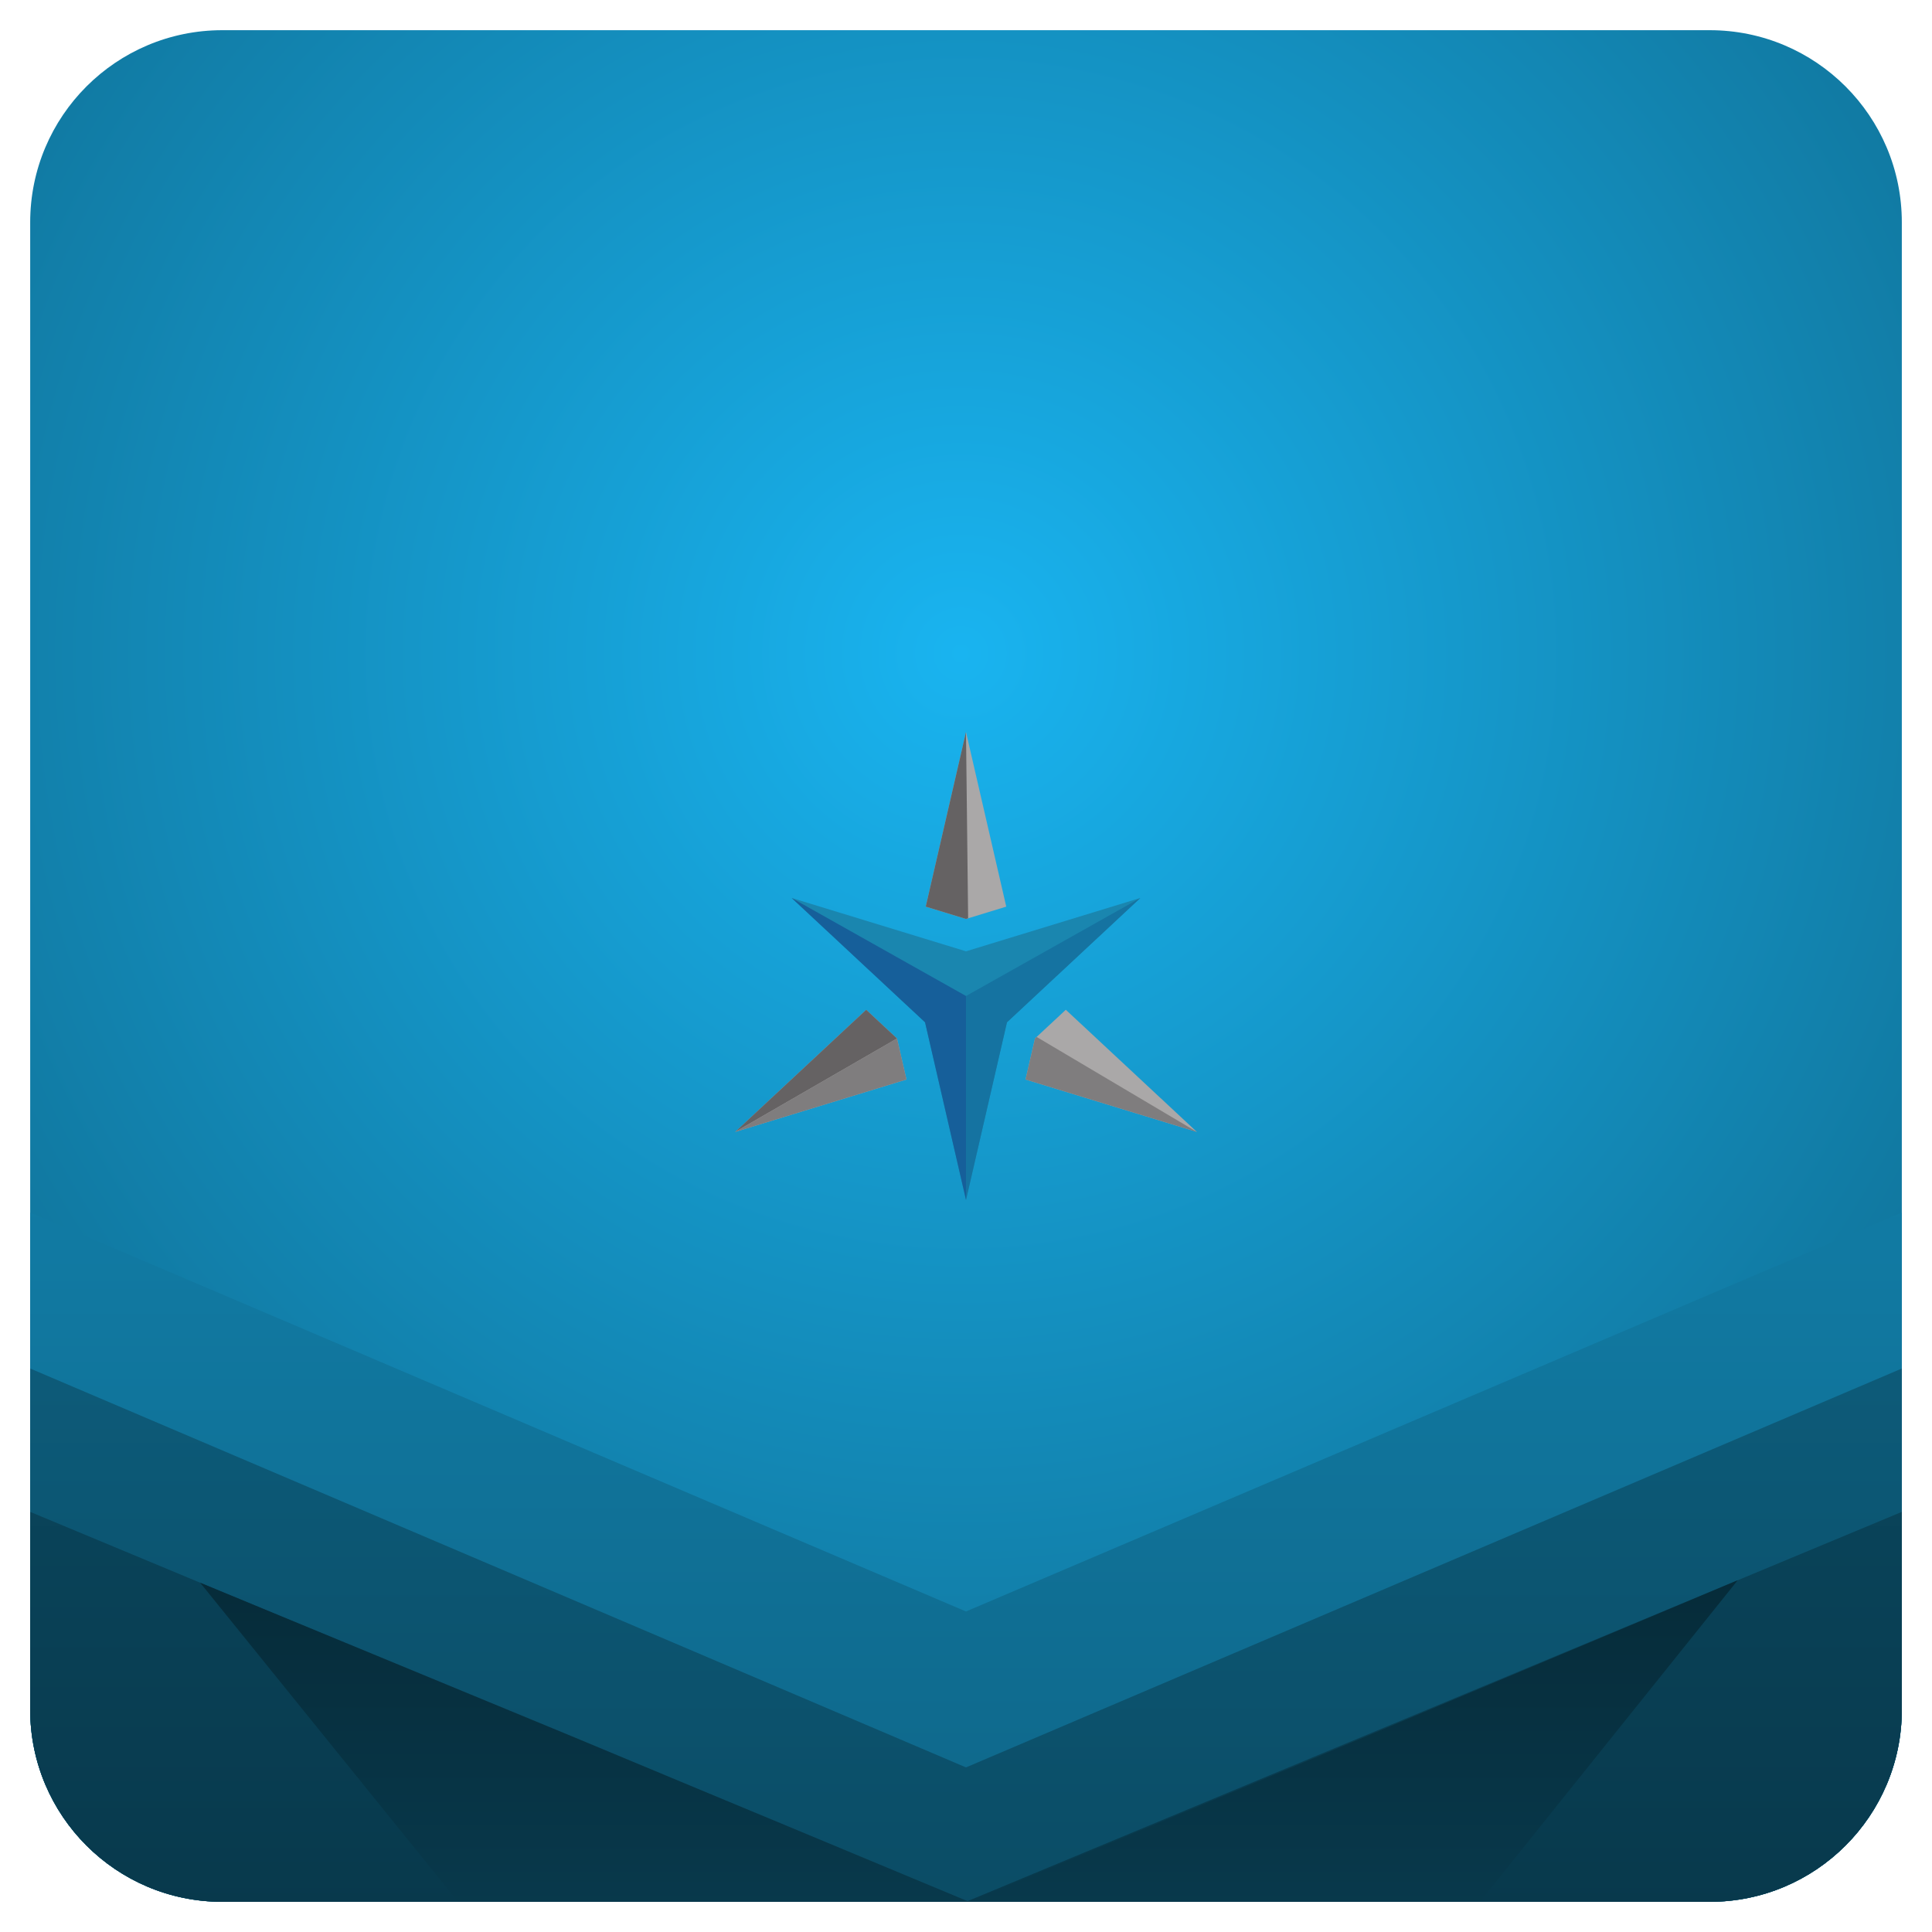
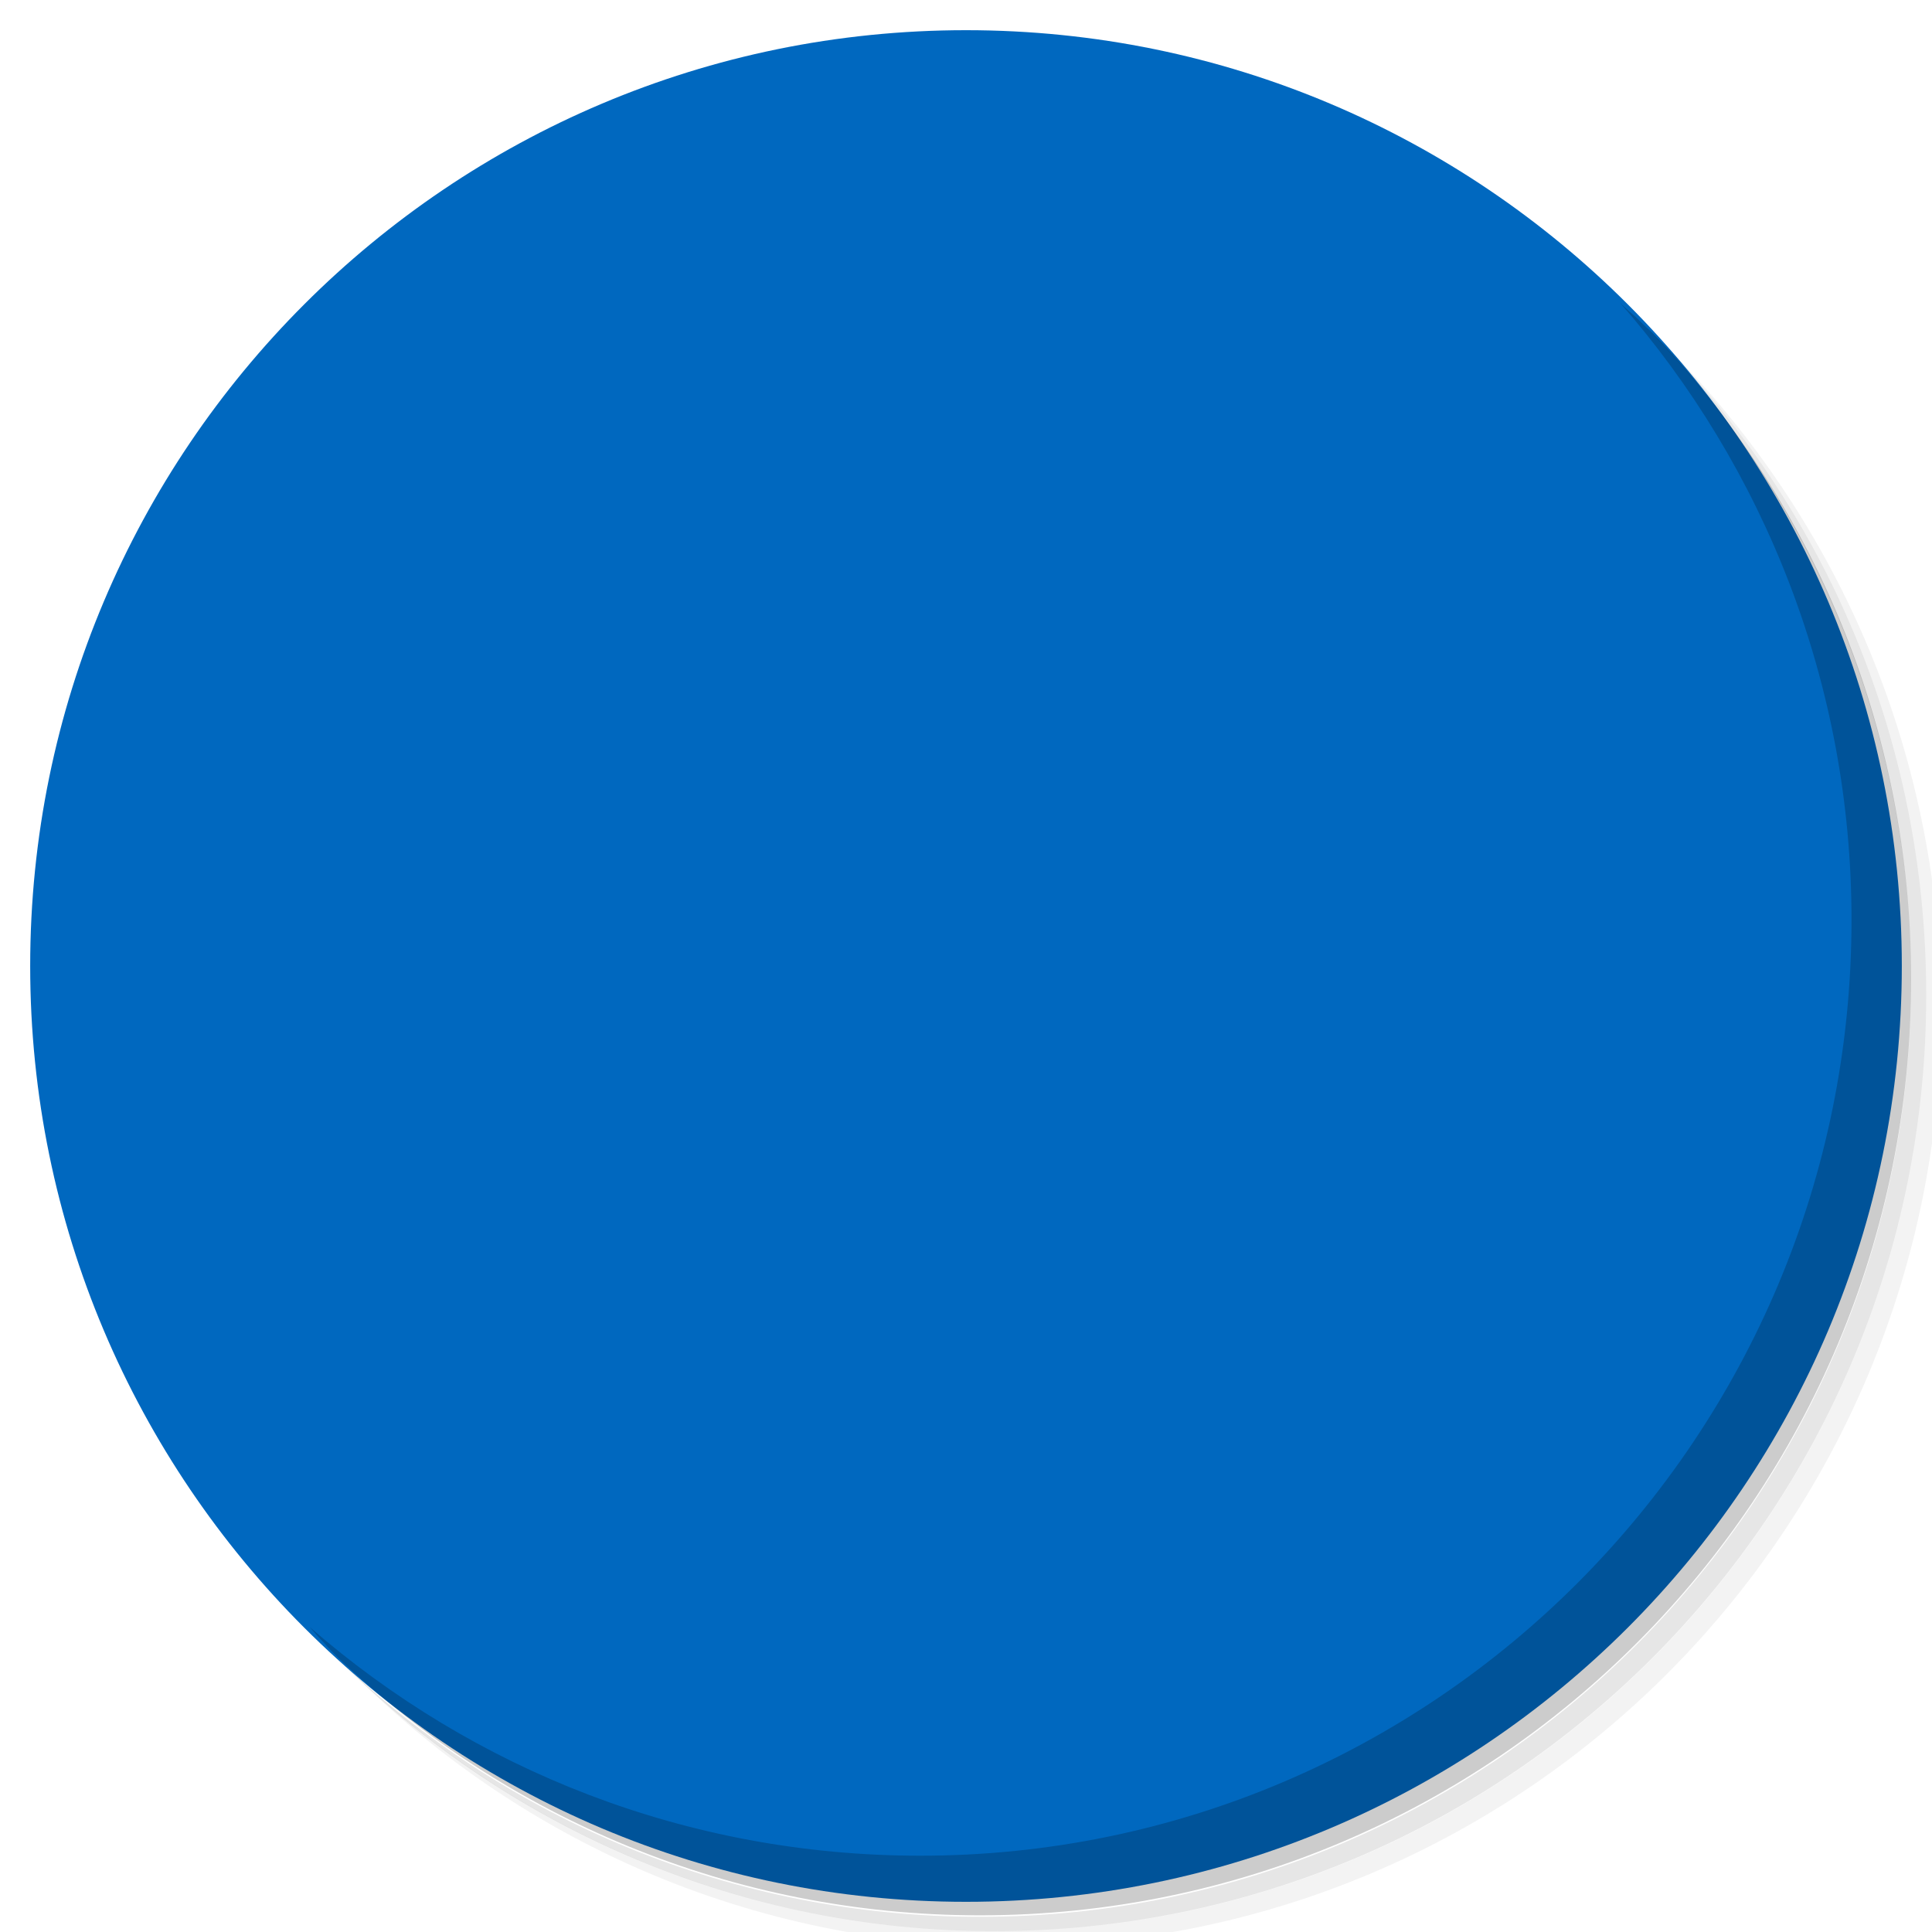
<svg xmlns="http://www.w3.org/2000/svg" xmlns:xlink="http://www.w3.org/1999/xlink" version="1.1" id="Layer_1" x="0px" y="0px" viewBox="0 0 256 256" enable-background="new 0 0 256 256" xml:space="preserve">
  <defs id="defs251">
    <clipPath id="b">
      <use width="100%" overflow="visible" xlink:href="#a" height="100%" id="use5" />
    </clipPath>
    <linearGradient x1="29.337" x2="81.837" y1="75.021" gradientUnits="userSpaceOnUse" y2="44.354" id="c">
      <stop id="stop10" offset="0" stop-opacity=".6" stop-color="#A52714" />
      <stop id="stop12" offset=".66" stop-opacity="0" stop-color="#A52714" />
    </linearGradient>
    <clipPath id="clipPath1232">
      <use width="100%" overflow="visible" xlink:href="#a" height="100%" id="use1230" />
    </clipPath>
    <clipPath id="clipPath1236">
      <use width="100%" overflow="visible" xlink:href="#a" height="100%" id="use1234" />
    </clipPath>
    <linearGradient x1="110.87" x2="52.538" y1="164.5" gradientUnits="userSpaceOnUse" y2="130.33" id="d">
      <stop id="stop23" offset="0" stop-opacity=".4" stop-color="#055524" />
      <stop id="stop25" offset=".33" stop-opacity="0" stop-color="#055524" />
    </linearGradient>
    <clipPath id="clipPath1244">
      <use width="100%" overflow="visible" xlink:href="#a" height="100%" id="use1242" />
    </clipPath>
    <clipPath id="clipPath1248">
      <use width="100%" overflow="visible" xlink:href="#a" height="100%" id="use1246" />
    </clipPath>
    <clipPath id="f">
      <use y="0" x="0" style="overflow:visible" id="use37" height="100%" xlink:href="#e" overflow="visible" width="100%" />
    </clipPath>
    <linearGradient x1="121.86" x2="136.55" y1="49.804" gradientUnits="userSpaceOnUse" y2="114.13" id="g">
      <stop id="stop42" offset="0" stop-opacity=".3" stop-color="#EA6100" />
      <stop id="stop44" offset=".66" stop-opacity="0" stop-color="#EA6100" />
    </linearGradient>
    <clipPath id="clipPath1258">
      <use width="100%" overflow="visible" xlink:href="#a" height="100%" id="use1256" />
    </clipPath>
    <clipPath id="clipPath1269">
      <use width="100%" overflow="visible" xlink:href="#a" height="100%" id="use1267" />
    </clipPath>
    <clipPath id="j">
      <use y="0" x="0" style="overflow:visible" id="use62" height="100%" xlink:href="#i" overflow="visible" width="100%" />
    </clipPath>
    <radialGradient id="l" gradientUnits="userSpaceOnUse" cy="55.948" cx="668.18" gradientTransform="translate(-576)" r="84.078">
      <stop stop-color="#3E2723" stop-opacity=".2" offset="0" id="stop73" />
      <stop stop-color="#3E2723" stop-opacity="0" offset="1" id="stop75" />
    </radialGradient>
    <clipPath id="clipPath1285">
      <use width="100%" overflow="visible" xlink:href="#a" height="100%" id="use1283" />
    </clipPath>
    <clipPath id="clipPath1289">
      <use width="100%" overflow="visible" xlink:href="#a" height="100%" id="use1287" />
    </clipPath>
    <clipPath id="n">
      <use y="0" x="0" style="overflow:visible" id="use83" height="100%" xlink:href="#m" overflow="visible" width="100%" />
    </clipPath>
    <radialGradient id="p" gradientUnits="userSpaceOnUse" cy="48.52" cx="597.88" gradientTransform="translate(-576)" r="78.044">
      <stop stop-color="#3E2723" stop-opacity=".2" offset="0" id="stop94" />
      <stop stop-color="#3E2723" stop-opacity="0" offset="1" id="stop96" />
    </radialGradient>
    <clipPath id="clipPath1305">
      <use width="100%" overflow="visible" xlink:href="#a" height="100%" id="use1303" />
    </clipPath>
    <radialGradient id="q" gradientUnits="userSpaceOnUse" cy="96.138" cx="671.84" gradientTransform="translate(-576)" r="87.87">
      <stop stop-color="#263238" stop-opacity=".2" offset="0" id="stop101" />
      <stop stop-color="#263238" stop-opacity="0" offset="1" id="stop103" />
    </radialGradient>
    <clipPath id="clipPath1312">
      <use width="100%" overflow="visible" xlink:href="#a" height="100%" id="use1310" />
    </clipPath>
    <clipPath id="clipPath1316">
      <use width="100%" overflow="visible" xlink:href="#a" height="100%" id="use1314" />
    </clipPath>
    <clipPath id="clipPath1320">
      <use width="100%" overflow="visible" xlink:href="#a" height="100%" id="use1318" />
    </clipPath>
    <clipPath id="clipPath1324">
      <use width="100%" overflow="visible" xlink:href="#a" height="100%" id="use1322" />
    </clipPath>
    <path d="m 8,184 h 83.77 l 38.88,-38.88 V 116 H 61.36 L 8,24.48 Z" id="e" />
    <path d="m 96,56 34.65,60 -38.88,68 H 184 V 56 Z" id="i" />
    <path d="M 21.97,8 V 48.34 L 61.36,116 96,56 h 88 V 8 Z" id="m" />
    <clipPath id="b-1">
      <use width="100%" overflow="visible" xlink:href="#a" height="100%" id="use5-7" />
    </clipPath>
    <clipPath id="clipPath1232-2">
      <use width="100%" overflow="visible" xlink:href="#a" height="100%" id="use1230-2" />
    </clipPath>
    <clipPath id="clipPath1236-6">
      <use width="100%" overflow="visible" xlink:href="#a" height="100%" id="use1234-1" />
    </clipPath>
    <clipPath id="clipPath1244-1">
      <use width="100%" overflow="visible" xlink:href="#a" height="100%" id="use1242-5" />
    </clipPath>
    <clipPath id="clipPath1248-9">
      <use width="100%" overflow="visible" xlink:href="#a" height="100%" id="use1246-4" />
    </clipPath>
    <clipPath id="f-9">
      <use y="0" x="0" style="overflow:visible" id="use37-0" height="100%" xlink:href="#e-8" overflow="visible" width="100%" />
    </clipPath>
    <clipPath id="clipPath1258-7">
      <use width="100%" overflow="visible" xlink:href="#a" height="100%" id="use1256-7" />
    </clipPath>
    <clipPath id="clipPath1269-1">
      <use width="100%" overflow="visible" xlink:href="#a" height="100%" id="use1267-1" />
    </clipPath>
    <clipPath id="j-5">
      <use y="0" x="0" style="overflow:visible" id="use62-9" height="100%" xlink:href="#i-5" overflow="visible" width="100%" />
    </clipPath>
    <radialGradient id="l-7" gradientUnits="userSpaceOnUse" cy="55.948" cx="668.18" gradientTransform="translate(-576)" r="84.078">
      <stop stop-color="#3E2723" stop-opacity=".2" offset="0" id="stop73-7" />
      <stop stop-color="#3E2723" stop-opacity="0" offset="1" id="stop75-6" />
    </radialGradient>
    <clipPath id="clipPath1285-7">
      <use width="100%" overflow="visible" xlink:href="#a" height="100%" id="use1283-3" />
    </clipPath>
    <clipPath id="clipPath1289-6">
      <use width="100%" overflow="visible" xlink:href="#a" height="100%" id="use1287-5" />
    </clipPath>
    <clipPath id="n-6">
      <use y="0" x="0" style="overflow:visible" id="use83-3" height="100%" xlink:href="#m-6" overflow="visible" width="100%" />
    </clipPath>
    <radialGradient id="p-9" gradientUnits="userSpaceOnUse" cy="48.52" cx="597.88" gradientTransform="translate(-576)" r="78.044">
      <stop stop-color="#3E2723" stop-opacity=".2" offset="0" id="stop94-4" />
      <stop stop-color="#3E2723" stop-opacity="0" offset="1" id="stop96-8" />
    </radialGradient>
    <clipPath id="clipPath1305-1">
      <use width="100%" overflow="visible" xlink:href="#a" height="100%" id="use1303-2" />
    </clipPath>
    <radialGradient id="q-9" gradientUnits="userSpaceOnUse" cy="96.138" cx="671.84" gradientTransform="translate(-576)" r="87.87">
      <stop stop-color="#263238" stop-opacity=".2" offset="0" id="stop101-3" />
      <stop stop-color="#263238" stop-opacity="0" offset="1" id="stop103-9" />
    </radialGradient>
    <clipPath id="clipPath1312-0">
      <use width="100%" overflow="visible" xlink:href="#a" height="100%" id="use1310-8" />
    </clipPath>
    <clipPath id="clipPath1316-8">
      <use width="100%" overflow="visible" xlink:href="#a" height="100%" id="use1314-5" />
    </clipPath>
    <clipPath id="clipPath1320-0">
      <use width="100%" overflow="visible" xlink:href="#a" height="100%" id="use1318-9" />
    </clipPath>
    <clipPath id="clipPath1324-6">
      <use width="100%" overflow="visible" xlink:href="#a" height="100%" id="use1322-3" />
    </clipPath>
    <path d="m 8,184 h 83.77 l 38.88,-38.88 V 116 H 61.36 L 8,24.48 Z" id="e-8" />
    <path d="m 96,56 34.65,60 -38.88,68 H 184 V 56 Z" id="i-5" />
    <path d="M 21.97,8 V 48.34 L 61.36,116 96,56 h 88 V 8 Z" id="m-6" />
    <radialGradient id="r" gradientUnits="userSpaceOnUse" cy="32.014" cx="34.286" gradientTransform="translate(-23.07961,-106.2699)" r="176.75">
      <stop stop-color="#fff" stop-opacity=".1" offset="0" id="stop130" />
      <stop stop-color="#fff" stop-opacity="0" offset="1" id="stop132" />
    </radialGradient>
    <clipPath id="b-0">
      <use y="0" x="0" style="overflow:visible" width="100%" overflow="visible" xlink:href="#a" height="100%" id="use5-5" />
    </clipPath>
    <clipPath id="clipPath963">
      <use y="0" x="0" style="overflow:visible" width="100%" overflow="visible" xlink:href="#a" height="100%" id="use961" />
    </clipPath>
    <clipPath id="clipPath967">
      <use y="0" x="0" style="overflow:visible" width="100%" overflow="visible" xlink:href="#a" height="100%" id="use965" />
    </clipPath>
    <radialGradient id="q-94" gradientUnits="userSpaceOnUse" cy="96.138" cx="671.84" gradientTransform="translate(-576)" r="87.87">
      <stop stop-color="#263238" stop-opacity=".2" offset="0" id="stop101-6" />
      <stop stop-color="#263238" stop-opacity="0" offset="1" id="stop103-92" />
    </radialGradient>
    <clipPath id="clipPath974">
      <use y="0" x="0" style="overflow:visible" width="100%" overflow="visible" xlink:href="#a" height="100%" id="use972" />
    </clipPath>
    <radialGradient id="p-2" gradientUnits="userSpaceOnUse" cy="48.52" cx="597.88" gradientTransform="translate(-576)" r="78.044">
      <stop stop-color="#3E2723" stop-opacity=".2" offset="0" id="stop94-47" />
      <stop stop-color="#3E2723" stop-opacity="0" offset="1" id="stop96-7" />
    </radialGradient>
    <clipPath id="clipPath981">
      <use y="0" x="0" style="overflow:visible" width="100%" overflow="visible" xlink:href="#a" height="100%" id="use979" />
    </clipPath>
    <clipPath id="clipPath985">
      <use y="0" x="0" style="overflow:visible" width="100%" overflow="visible" xlink:href="#a" height="100%" id="use983" />
    </clipPath>
    <clipPath id="n-5">
      <use width="100%" overflow="visible" xlink:href="#m-0" height="100%" id="use83-4" style="overflow:visible" x="0" y="0" />
    </clipPath>
    <radialGradient id="l-2" gradientUnits="userSpaceOnUse" cy="55.948" cx="668.18" gradientTransform="translate(-576)" r="84.078">
      <stop stop-color="#3E2723" stop-opacity=".2" offset="0" id="stop73-8" />
      <stop stop-color="#3E2723" stop-opacity="0" offset="1" id="stop75-9" />
    </radialGradient>
    <clipPath id="clipPath997">
      <use y="0" x="0" style="overflow:visible" width="100%" overflow="visible" xlink:href="#a" height="100%" id="use995" />
    </clipPath>
    <clipPath id="clipPath1001">
      <use y="0" x="0" style="overflow:visible" width="100%" overflow="visible" xlink:href="#a" height="100%" id="use999" />
    </clipPath>
    <clipPath id="j-3">
      <use width="100%" overflow="visible" xlink:href="#i-1" height="100%" id="use62-6" style="overflow:visible" x="0" y="0" />
    </clipPath>
    <clipPath id="clipPath1010">
      <use y="0" x="0" style="overflow:visible" width="100%" overflow="visible" xlink:href="#a" height="100%" id="use1008" />
    </clipPath>
    <clipPath id="clipPath1017">
      <use y="0" x="0" style="overflow:visible" width="100%" overflow="visible" xlink:href="#a" height="100%" id="use1015" />
    </clipPath>
    <clipPath id="f-0">
      <use width="100%" overflow="visible" xlink:href="#e-1" height="100%" id="use37-5" style="overflow:visible" x="0" y="0" />
    </clipPath>
    <clipPath id="clipPath1029">
      <use y="0" x="0" style="overflow:visible" width="100%" overflow="visible" xlink:href="#a" height="100%" id="use1027" />
    </clipPath>
    <clipPath id="clipPath1033">
      <use y="0" x="0" style="overflow:visible" width="100%" overflow="visible" xlink:href="#a" height="100%" id="use1031" />
    </clipPath>
    <clipPath id="clipPath1043">
      <use y="0" x="0" style="overflow:visible" width="100%" overflow="visible" xlink:href="#a" height="100%" id="use1041" />
    </clipPath>
    <clipPath id="clipPath1047">
      <use y="0" x="0" style="overflow:visible" width="100%" overflow="visible" xlink:href="#a" height="100%" id="use1045" />
    </clipPath>
    <path id="e-1" d="m 8,184 h 83.77 l 38.88,-38.88 V 116 H 61.36 L 8,24.48 Z" />
    <path id="i-1" d="m 96,56 34.65,60 -38.88,68 H 184 V 56 Z" />
    <path id="m-0" d="M 21.97,8 V 48.34 L 61.36,116 96,56 h 88 V 8 Z" />
    <circle r="88" cx="96" cy="96" id="a" />
    <path d="m8 184h83.77l38.88-38.88v-29.12h-69.29l-53.36-91.52z" id="e-6" />
    <path d="m96 56l34.65 60-38.88 68h92.23v-128z" id="i-2" />
    <path d="m21.97 8v40.34l39.39 67.66 34.64-60h88v-48z" id="m-8" />
    <defs id="defs1820">
      <path d="M 21.97,8 V 48.34 L 61.36,116 96,56 h 88 V 8 Z" id="path1928" />
    </defs>
    <clipPath id="n-7">
      <use id="use1822" height="100%" xlink:href="#m-8" overflow="visible" width="100%" style="overflow:visible" x="0" y="0" />
    </clipPath>
    <defs id="defs1799">
      <path d="m 96,56 34.65,60 -38.88,68 H 184 V 56 Z" id="path1918" />
    </defs>
    <clipPath id="j-6">
      <use id="use1801" height="100%" xlink:href="#i-2" overflow="visible" width="100%" style="overflow:visible" x="0" y="0" />
    </clipPath>
    <defs id="defs1774">
      <path d="m 8,184 h 83.77 l 38.88,-38.88 V 116 H 61.36 L 8,24.48 Z" id="path1902" />
    </defs>
    <clipPath id="f-06">
      <use id="use1776" height="100%" xlink:href="#e-6" overflow="visible" width="100%" style="overflow:visible" x="0" y="0" />
    </clipPath>
    <linearGradient x1="110.87" x2="52.538" y1="164.5" gradientUnits="userSpaceOnUse" y2="130.33" id="linearGradient1897">
      <stop id="stop1762" offset="0" stop-opacity=".4" stop-color="#055524" />
      <stop id="stop1764" offset=".33" stop-opacity="0" stop-color="#055524" />
    </linearGradient>
    <linearGradient x1="29.337" x2="81.837" y1="75.021" gradientUnits="userSpaceOnUse" y2="44.354" id="linearGradient1889">
      <stop id="stop1749" offset="0" stop-opacity=".6" stop-color="#A52714" />
      <stop id="stop1751" offset=".66" stop-opacity="0" stop-color="#A52714" />
    </linearGradient>
    <linearGradient id="linearGradient1910" y2="114.13" gradientUnits="userSpaceOnUse" y1="49.804" x2="136.55" x1="121.86">
      <stop stop-color="#EA6100" stop-opacity=".3" offset="0" id="stop1781" />
      <stop stop-color="#EA6100" stop-opacity="0" offset=".66" id="stop1783" />
    </linearGradient>
    <clipPath id="b-3">
      <use y="0" x="0" style="overflow:visible" width="100%" overflow="visible" xlink:href="#a" height="100%" id="use5-1" />
    </clipPath>
    <clipPath id="clipPath1024">
      <use y="0" x="0" style="overflow:visible" width="100%" overflow="visible" xlink:href="#a" height="100%" id="use1022" />
    </clipPath>
    <clipPath id="clipPath1028">
      <use y="0" x="0" style="overflow:visible" width="100%" overflow="visible" xlink:href="#a" height="100%" id="use1026" />
    </clipPath>
    <clipPath id="clipPath1035">
      <use y="0" x="0" style="overflow:visible" width="100%" overflow="visible" xlink:href="#a" height="100%" id="use1033" />
    </clipPath>
    <clipPath id="clipPath1039">
      <use y="0" x="0" style="overflow:visible" width="100%" overflow="visible" xlink:href="#a" height="100%" id="use1037" />
    </clipPath>
    <clipPath id="f-6">
      <use y="0" x="0" style="overflow:visible" id="use37-8" height="100%" xlink:href="#e-61" overflow="visible" width="100%" />
    </clipPath>
    <clipPath id="clipPath1048">
      <use y="0" x="0" style="overflow:visible" width="100%" overflow="visible" xlink:href="#a" height="100%" id="use1046" />
    </clipPath>
    <clipPath id="clipPath1058">
      <use y="0" x="0" style="overflow:visible" width="100%" overflow="visible" xlink:href="#a" height="100%" id="use1056" />
    </clipPath>
    <clipPath id="j-66">
      <use y="0" x="0" style="overflow:visible" id="use62-4" height="100%" xlink:href="#i-59" overflow="visible" width="100%" />
    </clipPath>
    <radialGradient id="l-9" gradientUnits="userSpaceOnUse" cy="55.948" cx="668.18" gradientTransform="translate(-576)" r="84.078">
      <stop stop-color="#3E2723" stop-opacity=".2" offset="0" id="stop73-5" />
      <stop stop-color="#3E2723" stop-opacity="0" offset="1" id="stop75-0" />
    </radialGradient>
    <clipPath id="clipPath1073">
      <use y="0" x="0" style="overflow:visible" width="100%" overflow="visible" xlink:href="#a" height="100%" id="use1071" />
    </clipPath>
    <clipPath id="clipPath1077">
      <use y="0" x="0" style="overflow:visible" width="100%" overflow="visible" xlink:href="#a" height="100%" id="use1075" />
    </clipPath>
    <clipPath id="n-4">
      <use y="0" x="0" style="overflow:visible" id="use83-8" height="100%" xlink:href="#m-4" overflow="visible" width="100%" />
    </clipPath>
    <radialGradient id="p-7" gradientUnits="userSpaceOnUse" cy="48.52" cx="597.88" gradientTransform="translate(-576)" r="78.044">
      <stop stop-color="#3E2723" stop-opacity=".2" offset="0" id="stop94-1" />
      <stop stop-color="#3E2723" stop-opacity="0" offset="1" id="stop96-72" />
    </radialGradient>
    <clipPath id="clipPath1092">
      <use y="0" x="0" style="overflow:visible" width="100%" overflow="visible" xlink:href="#a" height="100%" id="use1090" />
    </clipPath>
    <radialGradient id="q-7" gradientUnits="userSpaceOnUse" cy="96.138" cx="671.84" gradientTransform="translate(-576)" r="87.87">
      <stop stop-color="#263238" stop-opacity=".2" offset="0" id="stop101-2" />
      <stop stop-color="#263238" stop-opacity="0" offset="1" id="stop103-2" />
    </radialGradient>
    <clipPath id="clipPath1099">
      <use y="0" x="0" style="overflow:visible" width="100%" overflow="visible" xlink:href="#a" height="100%" id="use1097" />
    </clipPath>
    <clipPath id="clipPath1103">
      <use y="0" x="0" style="overflow:visible" width="100%" overflow="visible" xlink:href="#a" height="100%" id="use1101" />
    </clipPath>
    <clipPath id="clipPath1107">
      <use y="0" x="0" style="overflow:visible" width="100%" overflow="visible" xlink:href="#a" height="100%" id="use1105" />
    </clipPath>
    <clipPath id="clipPath1111">
      <use y="0" x="0" style="overflow:visible" width="100%" overflow="visible" xlink:href="#a" height="100%" id="use1109" />
    </clipPath>
    <radialGradient id="r-6" gradientUnits="userSpaceOnUse" cy="32.014" cx="34.286" gradientTransform="translate(-7,-7)" r="176.75">
      <stop stop-color="#fff" stop-opacity=".1" offset="0" id="stop130-1" />
      <stop stop-color="#fff" stop-opacity="0" offset="1" id="stop132-0" />
    </radialGradient>
    <path d="m 8,184 h 83.77 l 38.88,-38.88 V 116 H 61.36 L 8,24.48 Z" id="e-61" />
    <path d="m 96,56 34.65,60 -38.88,68 H 184 V 56 Z" id="i-59" />
    <path d="M 21.97,8 V 48.34 L 61.36,116 96,56 h 88 V 8 Z" id="m-4" />
    <clipPath id="b-9">
      <use y="0" x="0" style="overflow:visible" width="100%" overflow="visible" xlink:href="#a" height="100%" id="use5-0" />
    </clipPath>
    <clipPath id="clipPath1024-7">
      <use y="0" x="0" style="overflow:visible" width="100%" overflow="visible" xlink:href="#a" height="100%" id="use1022-7" />
    </clipPath>
    <clipPath id="clipPath1028-1">
      <use y="0" x="0" style="overflow:visible" width="100%" overflow="visible" xlink:href="#a" height="100%" id="use1026-1" />
    </clipPath>
    <clipPath id="clipPath1035-7">
      <use y="0" x="0" style="overflow:visible" width="100%" overflow="visible" xlink:href="#a" height="100%" id="use1033-7" />
    </clipPath>
    <clipPath id="clipPath1039-6">
      <use y="0" x="0" style="overflow:visible" width="100%" overflow="visible" xlink:href="#a" height="100%" id="use1037-7" />
    </clipPath>
    <clipPath id="f-3">
      <use y="0" x="0" style="overflow:visible" id="use37-6" height="100%" xlink:href="#e-9" overflow="visible" width="100%" />
    </clipPath>
    <clipPath id="clipPath1048-3">
      <use y="0" x="0" style="overflow:visible" width="100%" overflow="visible" xlink:href="#a" height="100%" id="use1046-9" />
    </clipPath>
    <clipPath id="clipPath1058-4">
      <use y="0" x="0" style="overflow:visible" width="100%" overflow="visible" xlink:href="#a" height="100%" id="use1056-8" />
    </clipPath>
    <clipPath id="j-1">
      <use y="0" x="0" style="overflow:visible" id="use62-2" height="100%" xlink:href="#i-6" overflow="visible" width="100%" />
    </clipPath>
    <radialGradient id="l-93" gradientUnits="userSpaceOnUse" cy="55.948" cx="668.18" gradientTransform="translate(-576)" r="84.078">
      <stop stop-color="#3E2723" stop-opacity=".2" offset="0" id="stop73-9" />
      <stop stop-color="#3E2723" stop-opacity="0" offset="1" id="stop75-08" />
    </radialGradient>
    <clipPath id="clipPath1073-8">
      <use y="0" x="0" style="overflow:visible" width="100%" overflow="visible" xlink:href="#a" height="100%" id="use1071-5" />
    </clipPath>
    <clipPath id="clipPath1077-0">
      <use y="0" x="0" style="overflow:visible" width="100%" overflow="visible" xlink:href="#a" height="100%" id="use1075-9" />
    </clipPath>
    <clipPath id="n-63">
      <use y="0" x="0" style="overflow:visible" id="use83-85" height="100%" xlink:href="#m-2" overflow="visible" width="100%" />
    </clipPath>
    <radialGradient id="p-6" gradientUnits="userSpaceOnUse" cy="48.52" cx="597.88" gradientTransform="translate(-576)" r="78.044">
      <stop stop-color="#3E2723" stop-opacity=".2" offset="0" id="stop94-11" />
      <stop stop-color="#3E2723" stop-opacity="0" offset="1" id="stop96-5" />
    </radialGradient>
    <clipPath id="clipPath1092-9">
      <use y="0" x="0" style="overflow:visible" width="100%" overflow="visible" xlink:href="#a" height="100%" id="use1090-8" />
    </clipPath>
    <radialGradient id="q-4" gradientUnits="userSpaceOnUse" cy="96.138" cx="671.84" gradientTransform="translate(-576)" r="87.87">
      <stop stop-color="#263238" stop-opacity=".2" offset="0" id="stop101-8" />
      <stop stop-color="#263238" stop-opacity="0" offset="1" id="stop103-1" />
    </radialGradient>
    <clipPath id="clipPath1099-0">
      <use y="0" x="0" style="overflow:visible" width="100%" overflow="visible" xlink:href="#a" height="100%" id="use1097-3" />
    </clipPath>
    <clipPath id="clipPath1103-0">
      <use y="0" x="0" style="overflow:visible" width="100%" overflow="visible" xlink:href="#a" height="100%" id="use1101-4" />
    </clipPath>
    <clipPath id="clipPath1107-4">
      <use y="0" x="0" style="overflow:visible" width="100%" overflow="visible" xlink:href="#a" height="100%" id="use1105-4" />
    </clipPath>
    <clipPath id="clipPath1111-4">
      <use y="0" x="0" style="overflow:visible" width="100%" overflow="visible" xlink:href="#a" height="100%" id="use1109-7" />
    </clipPath>
    <radialGradient id="r-63" gradientUnits="userSpaceOnUse" cy="32.014" cx="34.286" gradientTransform="translate(-7,-7)" r="176.75">
      <stop stop-color="#fff" stop-opacity=".1" offset="0" id="stop130-17" />
      <stop stop-color="#fff" stop-opacity="0" offset="1" id="stop132-5" />
    </radialGradient>
    <path d="m 8,184 h 83.77 l 38.88,-38.88 V 116 H 61.36 L 8,24.48 Z" id="e-9" />
    <path d="m 96,56 34.65,60 -38.88,68 H 184 V 56 Z" id="i-6" />
    <path d="M 21.97,8 V 48.34 L 61.36,116 96,56 h 88 V 8 Z" id="m-2" />
    <clipPath clipPathUnits="userSpaceOnUse" id="clipPath1143">
      <rect style="fill:#808080;fill-opacity:0.575;stroke:none;stroke-width:0.647;stroke-linecap:butt;stroke-linejoin:bevel;stroke-miterlimit:4;stroke-dasharray:none;stroke-opacity:1;paint-order:fill markers stroke" id="rect1145" width="240" height="213.334" x="8" y="21.333" ry="22.885" />
    </clipPath>
    <radialGradient id="XMLID_2_" cx="1915.622" cy="532.792" r="1924.037" gradientUnits="userSpaceOnUse" gradientTransform="matrix(0.132793,0,0,0.132793,-126.9626,21.76558)">
      <stop offset="1.076729e-007" style="stop-color:#19B4F0" id="stop4" />
      <stop offset="1" style="stop-color:#08394C" id="stop6" />
    </radialGradient>
    <linearGradient id="XMLID_3_" gradientUnits="userSpaceOnUse" x1="1920" y1="669.636" x2="1920" y2="1607.779">
      <stop offset="0" style="stop-color:#1387B4" id="stop16" />
      <stop offset="1" style="stop-color:#0E6587" id="stop18" />
    </linearGradient>
    <linearGradient id="XMLID_4_" gradientUnits="userSpaceOnUse" x1="1920" y1="802.435" x2="1920" y2="1613.279">
      <stop offset="0" style="stop-color:#0E6587" id="stop22" />
      <stop offset="1" style="stop-color:#0B4C65" id="stop24" />
    </linearGradient>
    <linearGradient id="XMLID_11_" gradientUnits="userSpaceOnUse" x1="1920" y1="952.774" x2="1920" y2="1605.265">
      <stop offset="0" style="stop-color:#0B4C65" id="stop67" />
      <stop offset="1" style="stop-color:#08394C" id="stop69" />
    </linearGradient>
    <linearGradient y2="1605.479" x2="1594.001" y1="1322.436" x1="1594.001" gradientUnits="userSpaceOnUse" id="XMLID_12_">
      <stop id="stop73-3" style="stop-color:#062B39" offset="0" />
      <stop id="stop75-67" style="stop-color:#08394C" offset="1" />
    </linearGradient>
    <linearGradient y2="1605.479" x2="2251.175" y1="1322.436" x1="2251.175" gradientUnits="userSpaceOnUse" id="XMLID_13_">
      <stop id="stop79" style="stop-color:#062B39" offset="0" />
      <stop id="stop81" style="stop-color:#08394C" offset="1" />
    </linearGradient>
    <linearGradient y2="1605.479" x2="1594.001" y1="1322.436" x1="1594.001" gradientUnits="userSpaceOnUse" id="linearGradient1082">
      <stop id="stop1078" style="stop-color:#062B39" offset="0" />
      <stop id="stop1080" style="stop-color:#08394C" offset="1" />
    </linearGradient>
    <linearGradient y2="1605.479" x2="2251.175" y1="1322.436" x1="2251.175" gradientUnits="userSpaceOnUse" id="linearGradient1089">
      <stop id="stop1085" style="stop-color:#062B39" offset="0" />
      <stop id="stop1087" style="stop-color:#08394C" offset="1" />
    </linearGradient>
    <clipPath clipPathUnits="userSpaceOnUse" id="clipPath1273">
      <rect ry="21.809" y="21.766" x="21.766" height="212.469" width="212.469" id="rect1275" style="display:inline;fill:#0068bf;fill-opacity:1;stroke-width:1.215" />
    </clipPath>
    <clipPath clipPathUnits="userSpaceOnUse" id="clipPath1311">
      <circle r="106.234" cy="128" cx="128" id="circle1313" style="display:inline;fill:#0068bf;fill-opacity:1;stroke:none;stroke-width:2.348;stroke-miterlimit:4;stroke-dasharray:none;stroke-opacity:1" />
    </clipPath>
  </defs>
  <g id="layer3" style="display:none">
    <rect style="display:inline;fill:#0068bf;fill-opacity:1;stroke-width:1.418" id="rect1101" width="248" height="248" x="4" y="4" ry="25.456" />
    <rect ry="25.456" y="4" x="4" height="248" width="248" id="rect1267" style="display:inline;fill:#0068bf;fill-opacity:1;stroke-width:1.418" />
    <rect style="display:inline;fill:#0068bf;fill-opacity:1;stroke-width:1.418" id="rect1269" width="248" height="248" x="4" y="4" ry="25.456" />
  </g>
  <g id="layer1" style="display:none">
    <g id="g1220" transform="matrix(1.16723,0,0,1.16723,-21.40542,-21.40544)" clip-path="url(#clipPath1273)">
      <rect clip-path="none" height="212.469" width="509.925" class="st0" id="XMLID_699_" x="-126.963" y="21.766" style="fill:url(#XMLID_2_);stroke-width:0.133" />
      <path d="m 128.04,136.366 c 0.173,-0.279 0.345,-0.279 0.531,0 -0.173,0 -0.345,0 -0.531,0 z" class="st4" id="XMLID_690_" style="fill:#cce9f8;stroke-width:0.133" />
      <polygon clip-path="none" transform="matrix(0.132793,0,0,0.132793,-126.9626,21.76558)" points="0,533.3 0,1351.8 0,1600 3840,1600 3840,1351.8 3840,533.3 1920,1351.8 " class="st5" id="XMLID_689_" style="fill:url(#XMLID_3_)" />
      <polygon clip-path="none" transform="matrix(0.132793,0,0,0.132793,-126.9626,21.76558)" points="1920,1485.1 0,666.7 0,1485.1 0,1600 3840,1600 3840,1485.1 3840,666.7 " class="st6" id="XMLID_688_" style="fill:url(#XMLID_4_)" />
      <polygon clip-path="none" transform="matrix(0.132793,0,0,0.132793,-126.9626,21.76558)" points="3840,800 3840,1600 0,1600 0,800 1920,1600 " class="st14" id="XMLID_678_" style="fill:url(#XMLID_11_)" />
      <polygon transform="matrix(0.132793,0,0,0.132793,-126.9626,21.76558)" id="XMLID_677_" class="st15" points="1689.8,1503 1768.9,1535.9 1922.7,1600 1485.8,1600 1265.3,1327.2 1582.6,1458.3 " style="fill:url(#XMLID_12_)" />
      <polygon transform="matrix(0.132793,0,0,0.132793,-126.9626,21.76558)" id="XMLID_676_" class="st16" points="2157,1502.4 2263.7,1457.9 2579.7,1325.1 2359.3,1600 1922.7,1600 1923.3,1599.8 2077.3,1535.6 " style="fill:url(#XMLID_13_)" />
      <path d="m 134.759,140.884 19.449,5.951 -14.878,-13.867 -3.497,3.258 z m -18.089,-7.916 -14.878,13.867 19.449,-5.951 -1.074,-4.657 z m 15.9,-11.707 -4.569,-19.819 -4.571,19.819 4.571,1.398 4.569,-1.398" style="fill:#aaa8a8;fill-opacity:1;fill-rule:evenodd;stroke:none;stroke-width:0.128" id="path14" />
      <path d="m 116.67,132.968 -14.878,13.867 18.375,-10.608 z m 11.572,-10.383 -0.242,-21.144 -4.571,19.819 4.571,1.398 0.242,-0.073" style="fill:#656263;fill-opacity:1;fill-rule:evenodd;stroke:none;stroke-width:0.128" id="path16" />
      <path d="m 121.241,140.884 -19.449,5.951 18.375,-10.608 z m 14.778,-4.83 18.189,10.781 -19.449,-5.951 1.074,-4.657 0.186,-0.173" style="fill:#7f7d7e;fill-opacity:1;fill-rule:evenodd;stroke:none;stroke-width:0.128" id="path18" />
      <path d="m 128.001,126.333 -19.793,-6.056 15.142,14.113 4.651,20.17 4.65,-20.17 15.141,-14.113 -19.791,6.056" style="fill:#1a86af;fill-opacity:1;fill-rule:evenodd;stroke:none;stroke-width:0.128" id="path20" />
      <path d="m 128.001,131.405 -19.793,-11.128 15.142,14.113 4.651,20.17 v -23.154" style="fill:#165f9a;fill-opacity:1;fill-rule:evenodd;stroke:none;stroke-width:0.128" id="path22" />
      <path d="m 128.001,131.405 19.791,-11.128 -15.141,14.113 -4.65,20.17 v -23.154" style="fill:#1573a1;fill-opacity:1;fill-rule:evenodd;stroke:none;stroke-width:0.128" id="path24" />
    </g>
  </g>
  <g id="layer4" style="display:none">
    <path style="display:inline;opacity:0.5;fill:#17171d;fill-opacity:0.392;stroke-width:1.418" d="m 4,216.545 v 10 C 4,240.647 15.353,252 29.455,252 H 226.545 C 240.647,252 252,240.647 252,226.545 v -10 C 252,230.647 240.647,242 226.545,242 H 29.455 C 15.353,242 4,230.647 4,216.545 Z" id="rect1101-3" />
  </g>
-   <g id="layer5" style="display:none">
+   <g id="layer5" style="display:inline">
    <circle style="display:inline;fill:#0068bf;fill-opacity:1;stroke:none;stroke-width:2.74;stroke-miterlimit:4;stroke-dasharray:none;stroke-opacity:1" id="path1090-6" cx="128" cy="128" r="124" />
  </g>
  <g style="display:none" id="g1265">
    <g transform="matrix(1.16723,0,0,1.16723,-21.40542,-21.40544)" id="g1261" clip-path="url(#clipPath1311)">
      <rect style="fill:url(#XMLID_2_);stroke-width:0.133" y="21.766" x="-126.963" id="rect1235" class="st0" width="509.925" height="212.469" clip-path="none" />
      <path style="fill:#cce9f8;stroke-width:0.133" id="path1237" class="st4" d="m 128.04,136.366 c 0.173,-0.279 0.345,-0.279 0.531,0 -0.173,0 -0.345,0 -0.531,0 z" />
      <polygon style="fill:url(#XMLID_3_)" id="polygon1239" class="st5" points="1920,1351.8 0,533.3 0,1351.8 0,1600 3840,1600 3840,1351.8 3840,533.3 " transform="matrix(0.132793,0,0,0.132793,-126.9626,21.76558)" clip-path="none" />
      <polygon style="fill:url(#XMLID_4_)" id="polygon1241" class="st6" points="3840,666.7 1920,1485.1 0,666.7 0,1485.1 0,1600 3840,1600 3840,1485.1 " transform="matrix(0.132793,0,0,0.132793,-126.9626,21.76558)" clip-path="none" />
      <polygon style="fill:url(#XMLID_11_)" id="polygon1243" class="st14" points="3840,800 3840,1600 0,1600 0,800 1920,1600 " transform="matrix(0.132793,0,0,0.132793,-126.9626,21.76558)" clip-path="none" />
      <polygon style="fill:url(#XMLID_12_)" points="1485.8,1600 1265.3,1327.2 1582.6,1458.3 1689.8,1503 1768.9,1535.9 1922.7,1600 " class="st15" id="polygon1245" transform="matrix(0.132793,0,0,0.132793,-126.9626,21.76558)" />
      <polygon style="fill:url(#XMLID_13_)" points="2077.3,1535.6 2157,1502.4 2263.7,1457.9 2579.7,1325.1 2359.3,1600 1922.7,1600 1923.3,1599.8 " class="st16" id="polygon1247" transform="matrix(0.132793,0,0,0.132793,-126.9626,21.76558)" />
      <path id="path1249" style="fill:#aaa8a8;fill-opacity:1;fill-rule:evenodd;stroke:none;stroke-width:0.128" d="m 134.759,140.884 19.449,5.951 -14.878,-13.867 -3.497,3.258 z m -18.089,-7.916 -14.878,13.867 19.449,-5.951 -1.074,-4.657 z m 15.9,-11.707 -4.569,-19.819 -4.571,19.819 4.571,1.398 4.569,-1.398" />
      <path id="path1251" style="fill:#656263;fill-opacity:1;fill-rule:evenodd;stroke:none;stroke-width:0.128" d="m 116.67,132.968 -14.878,13.867 18.375,-10.608 z m 11.572,-10.383 -0.242,-21.144 -4.571,19.819 4.571,1.398 0.242,-0.073" />
      <path id="path1253" style="fill:#7f7d7e;fill-opacity:1;fill-rule:evenodd;stroke:none;stroke-width:0.128" d="m 121.241,140.884 -19.449,5.951 18.375,-10.608 z m 14.778,-4.83 18.189,10.781 -19.449,-5.951 1.074,-4.657 0.186,-0.173" />
      <path id="path1255" style="fill:#1a86af;fill-opacity:1;fill-rule:evenodd;stroke:none;stroke-width:0.128" d="m 128.001,126.333 -19.793,-6.056 15.142,14.113 4.651,20.17 4.65,-20.17 15.141,-14.113 -19.791,6.056" />
      <path id="path1257" style="fill:#165f9a;fill-opacity:1;fill-rule:evenodd;stroke:none;stroke-width:0.128" d="m 128.001,131.405 -19.793,-11.128 15.142,14.113 4.651,20.17 v -23.154" />
      <path id="path1259" style="fill:#1573a1;fill-opacity:1;fill-rule:evenodd;stroke:none;stroke-width:0.128" d="m 128.001,131.405 19.791,-11.128 -15.141,14.113 -4.65,20.17 v -23.154" />
    </g>
  </g>
-   <g id="layer7" style="display:none">
+   <g id="layer7" style="display:inline">
    <g id="g2548-7" style="display:inline" transform="translate(-1.124656,3.474517)">
      <path d="m 256.36,128.415 c 0,-33.9 -13.5,-64.5 -35.4,-86.9 -0.4,-0.3 -0.7,-0.7 -1.1,-1 21.3,22.3 34.5,52.6 34.5,86 0,68.5 -55.2,124 -123.4,124 -32.9,0 -62.9,-13 -85,-34.1 0.3,0.3 0.6,0.6 0.9,0.9 22.2,21.7 52.6,35.1 86,35.1 68.2,0 123.5,-55.5 123.5,-124 z" id="path238-5" style="display:inline;opacity:0.1" />
      <path d="m 219.86,40.415 c -0.7,-0.6 -1.4,-1.3 -2,-1.9 -0.7,-0.6 -1.4,-1.2 -2.1,-1.9 19.1,21.8 30.7,50.5 30.7,81.8 0,68.5 -55.2,124 -123.4,124 -30.9,0 -59.2,-11.4 -80.9,-30.3 0.6,0.7 1.2,1.4 1.9,2.1 0.6,0.7 1.3,1.4 1.9,2 22.1,21.1 52.1,34.1 85,34.1 68.2,0 123.4,-55.5 123.4,-124 0,-33.3 -13.1,-63.6 -34.5,-85.9 z" id="path240-3" style="display:inline;opacity:0.2" />
      <path d="m 220.96,41.515 c 21.9,22.4 35.4,53.1 35.4,86.9 0,68.5 -55.2,124 -123.4,124 -33.5,0 -63.8,-13.4 -86,-35.1 22.4,22.9 53.6,37.1 88,37.1 68.2,0 123.4,-55.5 123.4,-124 -0.1,-34.9 -14.4,-66.4 -37.4,-88.9 z" id="path236-5" style="display:inline;opacity:0.05" />
    </g>
  </g>
-   <g id="g1307" style="display:inline">
+   <g id="g1307" style="display:none">
    <g style="display:inline" clip-path="url(#clipPath1273)" transform="matrix(1.16723,0,0,1.16723,-21.40542,-21.40544)" id="g1353">
      <rect style="fill:url(#XMLID_2_);stroke-width:0.133" y="21.766" x="-126.963" id="rect1327" class="st0" width="509.925" height="212.469" clip-path="none" />
      <path style="fill:#cce9f8;stroke-width:0.133" id="path1329" class="st4" d="m 128.04,136.366 c 0.173,-0.279 0.345,-0.279 0.531,0 -0.173,0 -0.345,0 -0.531,0 z" />
      <polygon style="fill:url(#XMLID_3_)" id="polygon1331" class="st5" points="0,1351.8 0,1600 3840,1600 3840,1351.8 3840,533.3 1920,1351.8 0,533.3 " transform="matrix(0.132793,0,0,0.132793,-126.9626,21.76558)" clip-path="none" />
      <polygon style="fill:url(#XMLID_4_)" id="polygon1333" class="st6" points="0,666.7 0,1485.1 0,1600 3840,1600 3840,1485.1 3840,666.7 1920,1485.1 " transform="matrix(0.132793,0,0,0.132793,-126.9626,21.76558)" clip-path="none" />
      <polygon style="fill:url(#XMLID_11_)" id="polygon1335" class="st14" points="1920,1600 3840,800 3840,1600 0,1600 0,800 " transform="matrix(0.132793,0,0,0.132793,-126.9626,21.76558)" clip-path="none" />
      <polygon style="fill:url(#XMLID_12_)" points="1582.6,1458.3 1689.8,1503 1768.9,1535.9 1922.7,1600 1485.8,1600 1265.3,1327.2 " class="st15" id="polygon1337" transform="matrix(0.132793,0,0,0.132793,-126.9626,21.76558)" />
      <polygon style="fill:url(#XMLID_13_)" points="2263.7,1457.9 2579.7,1325.1 2359.3,1600 1922.7,1600 1923.3,1599.8 2077.3,1535.6 2157,1502.4 " class="st16" id="polygon1339" transform="matrix(0.132793,0,0,0.132793,-126.9626,21.76558)" />
      <path id="path1341" style="fill:#aaa8a8;fill-opacity:1;fill-rule:evenodd;stroke:none;stroke-width:0.128" d="m 134.759,140.884 19.449,5.951 -14.878,-13.867 -3.497,3.258 z m -18.089,-7.916 -14.878,13.867 19.449,-5.951 -1.074,-4.657 z m 15.9,-11.707 -4.569,-19.819 -4.571,19.819 4.571,1.398 4.569,-1.398" />
      <path id="path1343" style="fill:#656263;fill-opacity:1;fill-rule:evenodd;stroke:none;stroke-width:0.128" d="m 116.67,132.968 -14.878,13.867 18.375,-10.608 z m 11.572,-10.383 -0.242,-21.144 -4.571,19.819 4.571,1.398 0.242,-0.073" />
      <path id="path1345" style="fill:#7f7d7e;fill-opacity:1;fill-rule:evenodd;stroke:none;stroke-width:0.128" d="m 121.241,140.884 -19.449,5.951 18.375,-10.608 z m 14.778,-4.83 18.189,10.781 -19.449,-5.951 1.074,-4.657 0.186,-0.173" />
      <path id="path1347" style="fill:#1a86af;fill-opacity:1;fill-rule:evenodd;stroke:none;stroke-width:0.128" d="m 128.001,126.333 -19.793,-6.056 15.142,14.113 4.651,20.17 4.65,-20.17 15.141,-14.113 -19.791,6.056" />
      <path id="path1349" style="fill:#165f9a;fill-opacity:1;fill-rule:evenodd;stroke:none;stroke-width:0.128" d="m 128.001,131.405 -19.793,-11.128 15.142,14.113 4.651,20.17 v -23.154" />
      <path id="path1351" style="fill:#1573a1;fill-opacity:1;fill-rule:evenodd;stroke:none;stroke-width:0.128" d="m 128.001,131.405 19.791,-11.128 -15.141,14.113 -4.65,20.17 v -23.154" />
    </g>
  </g>
</svg>
